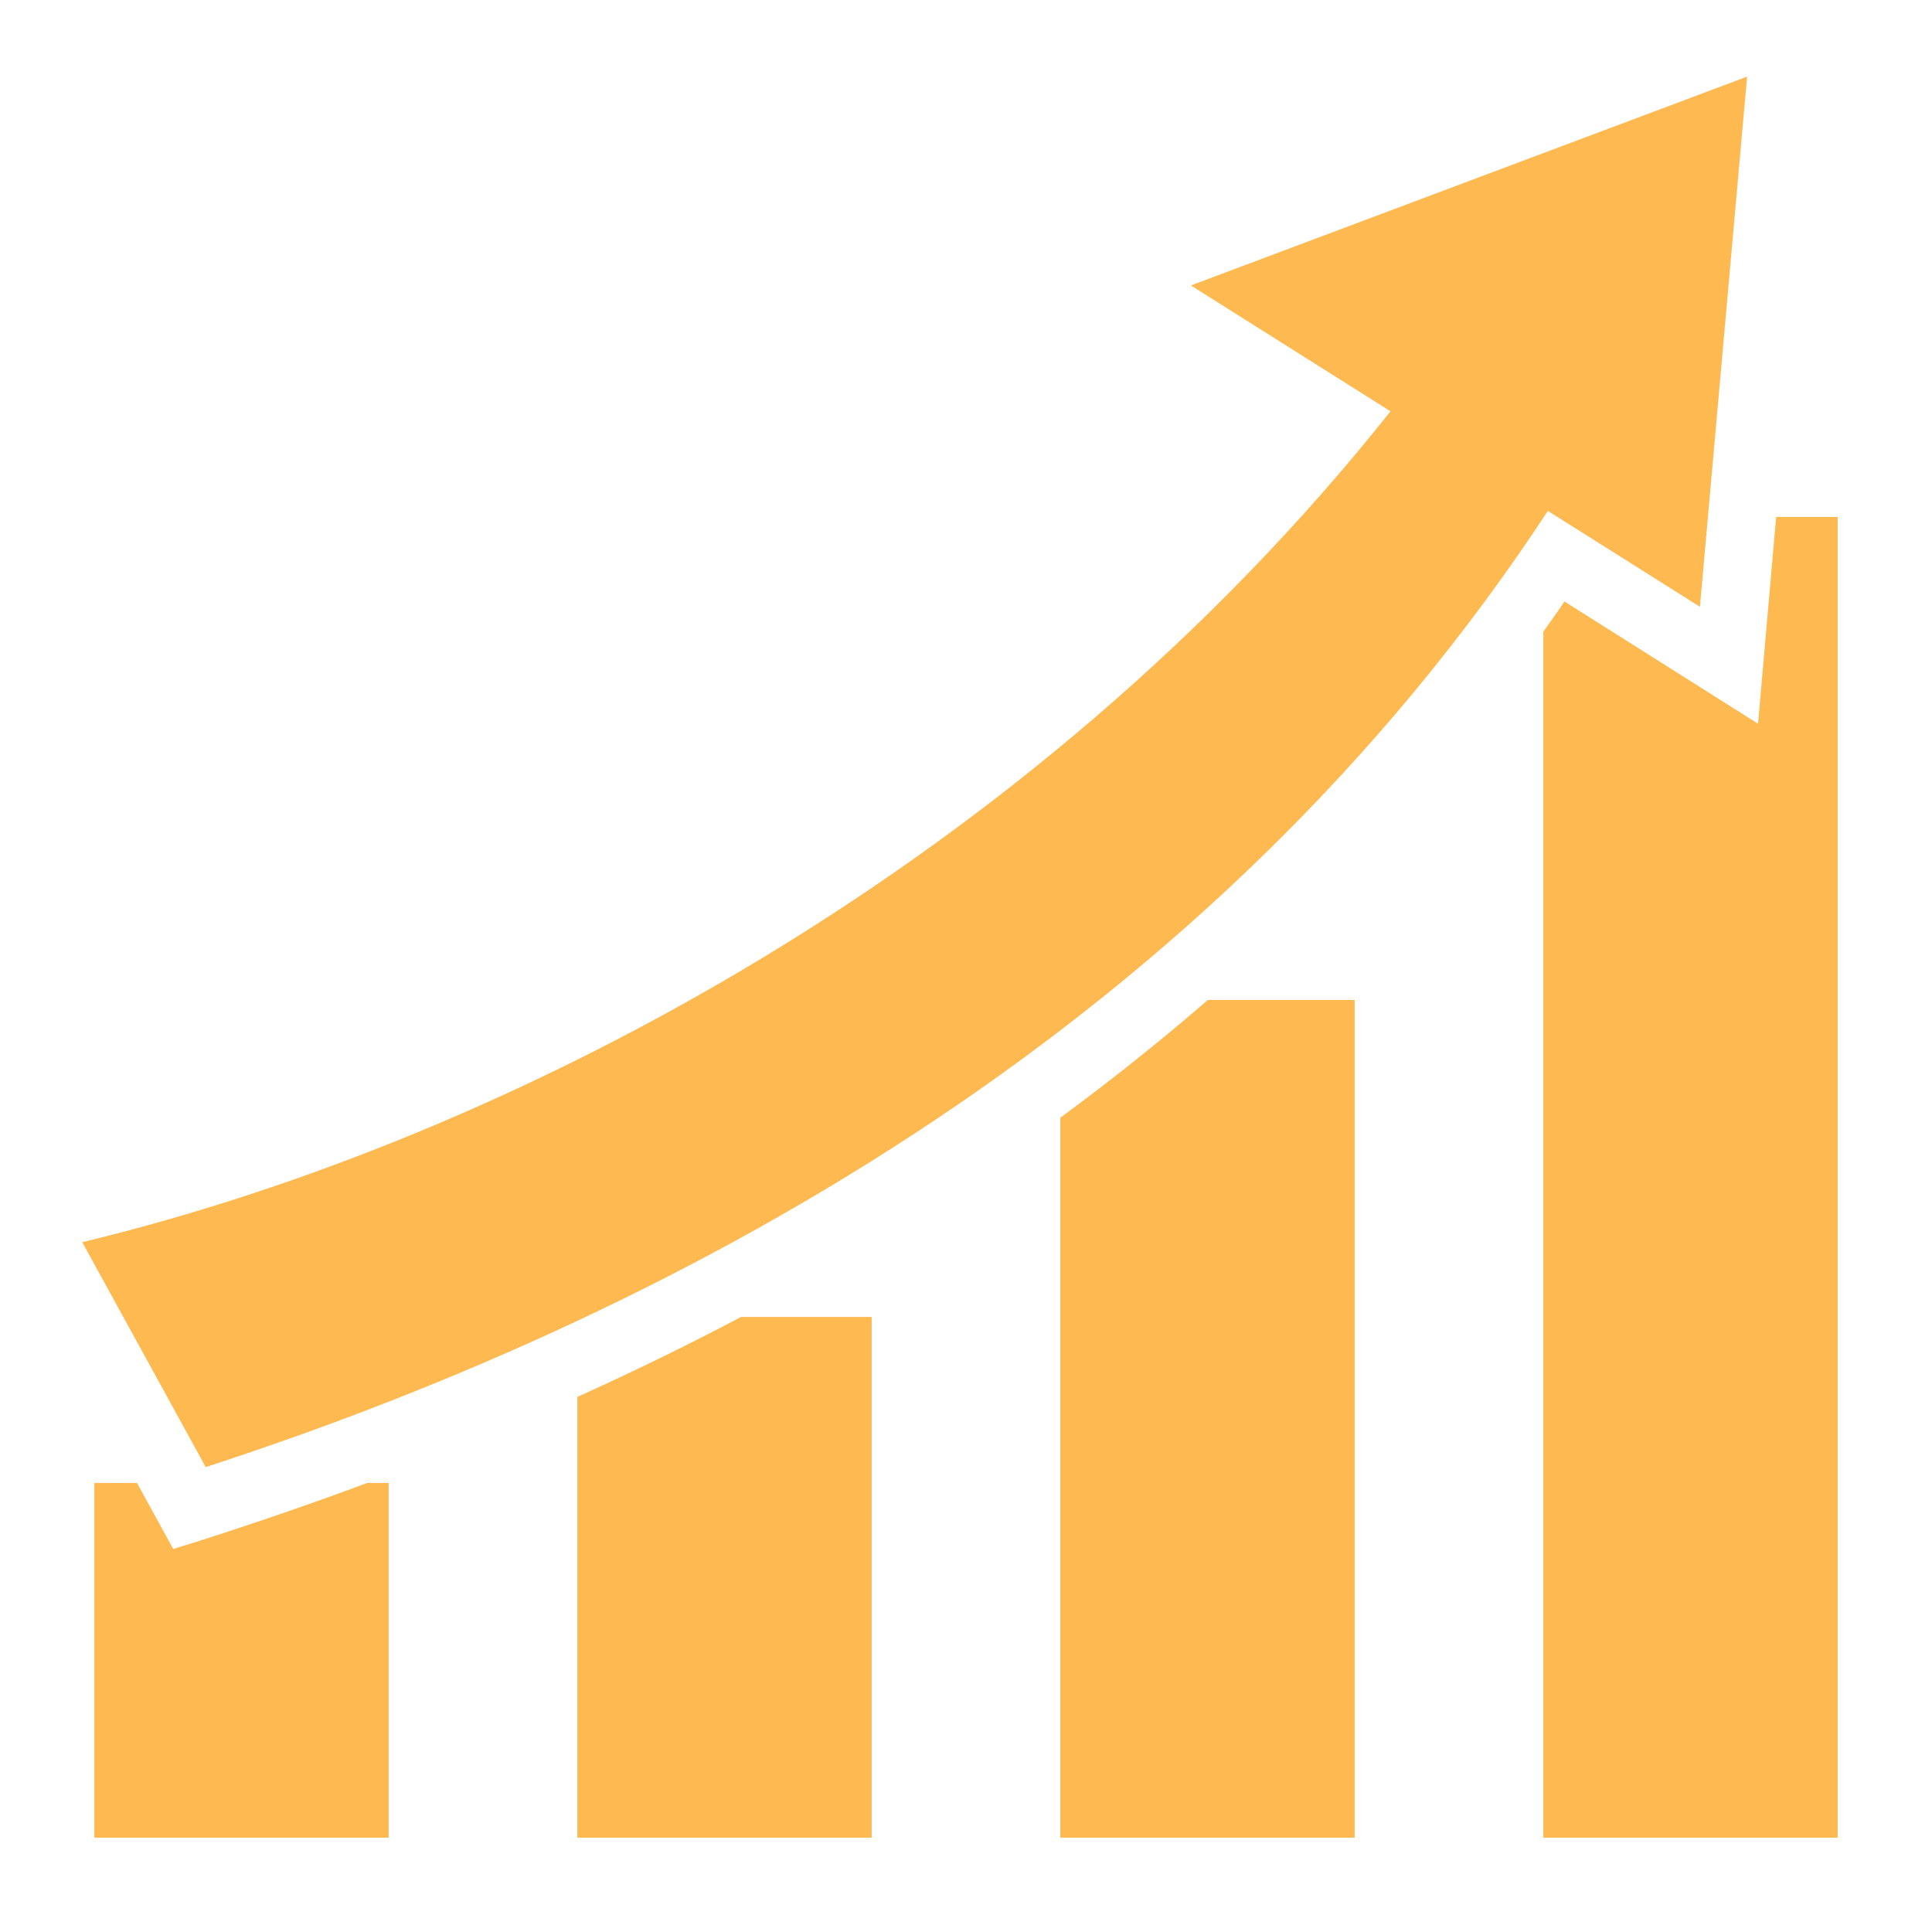
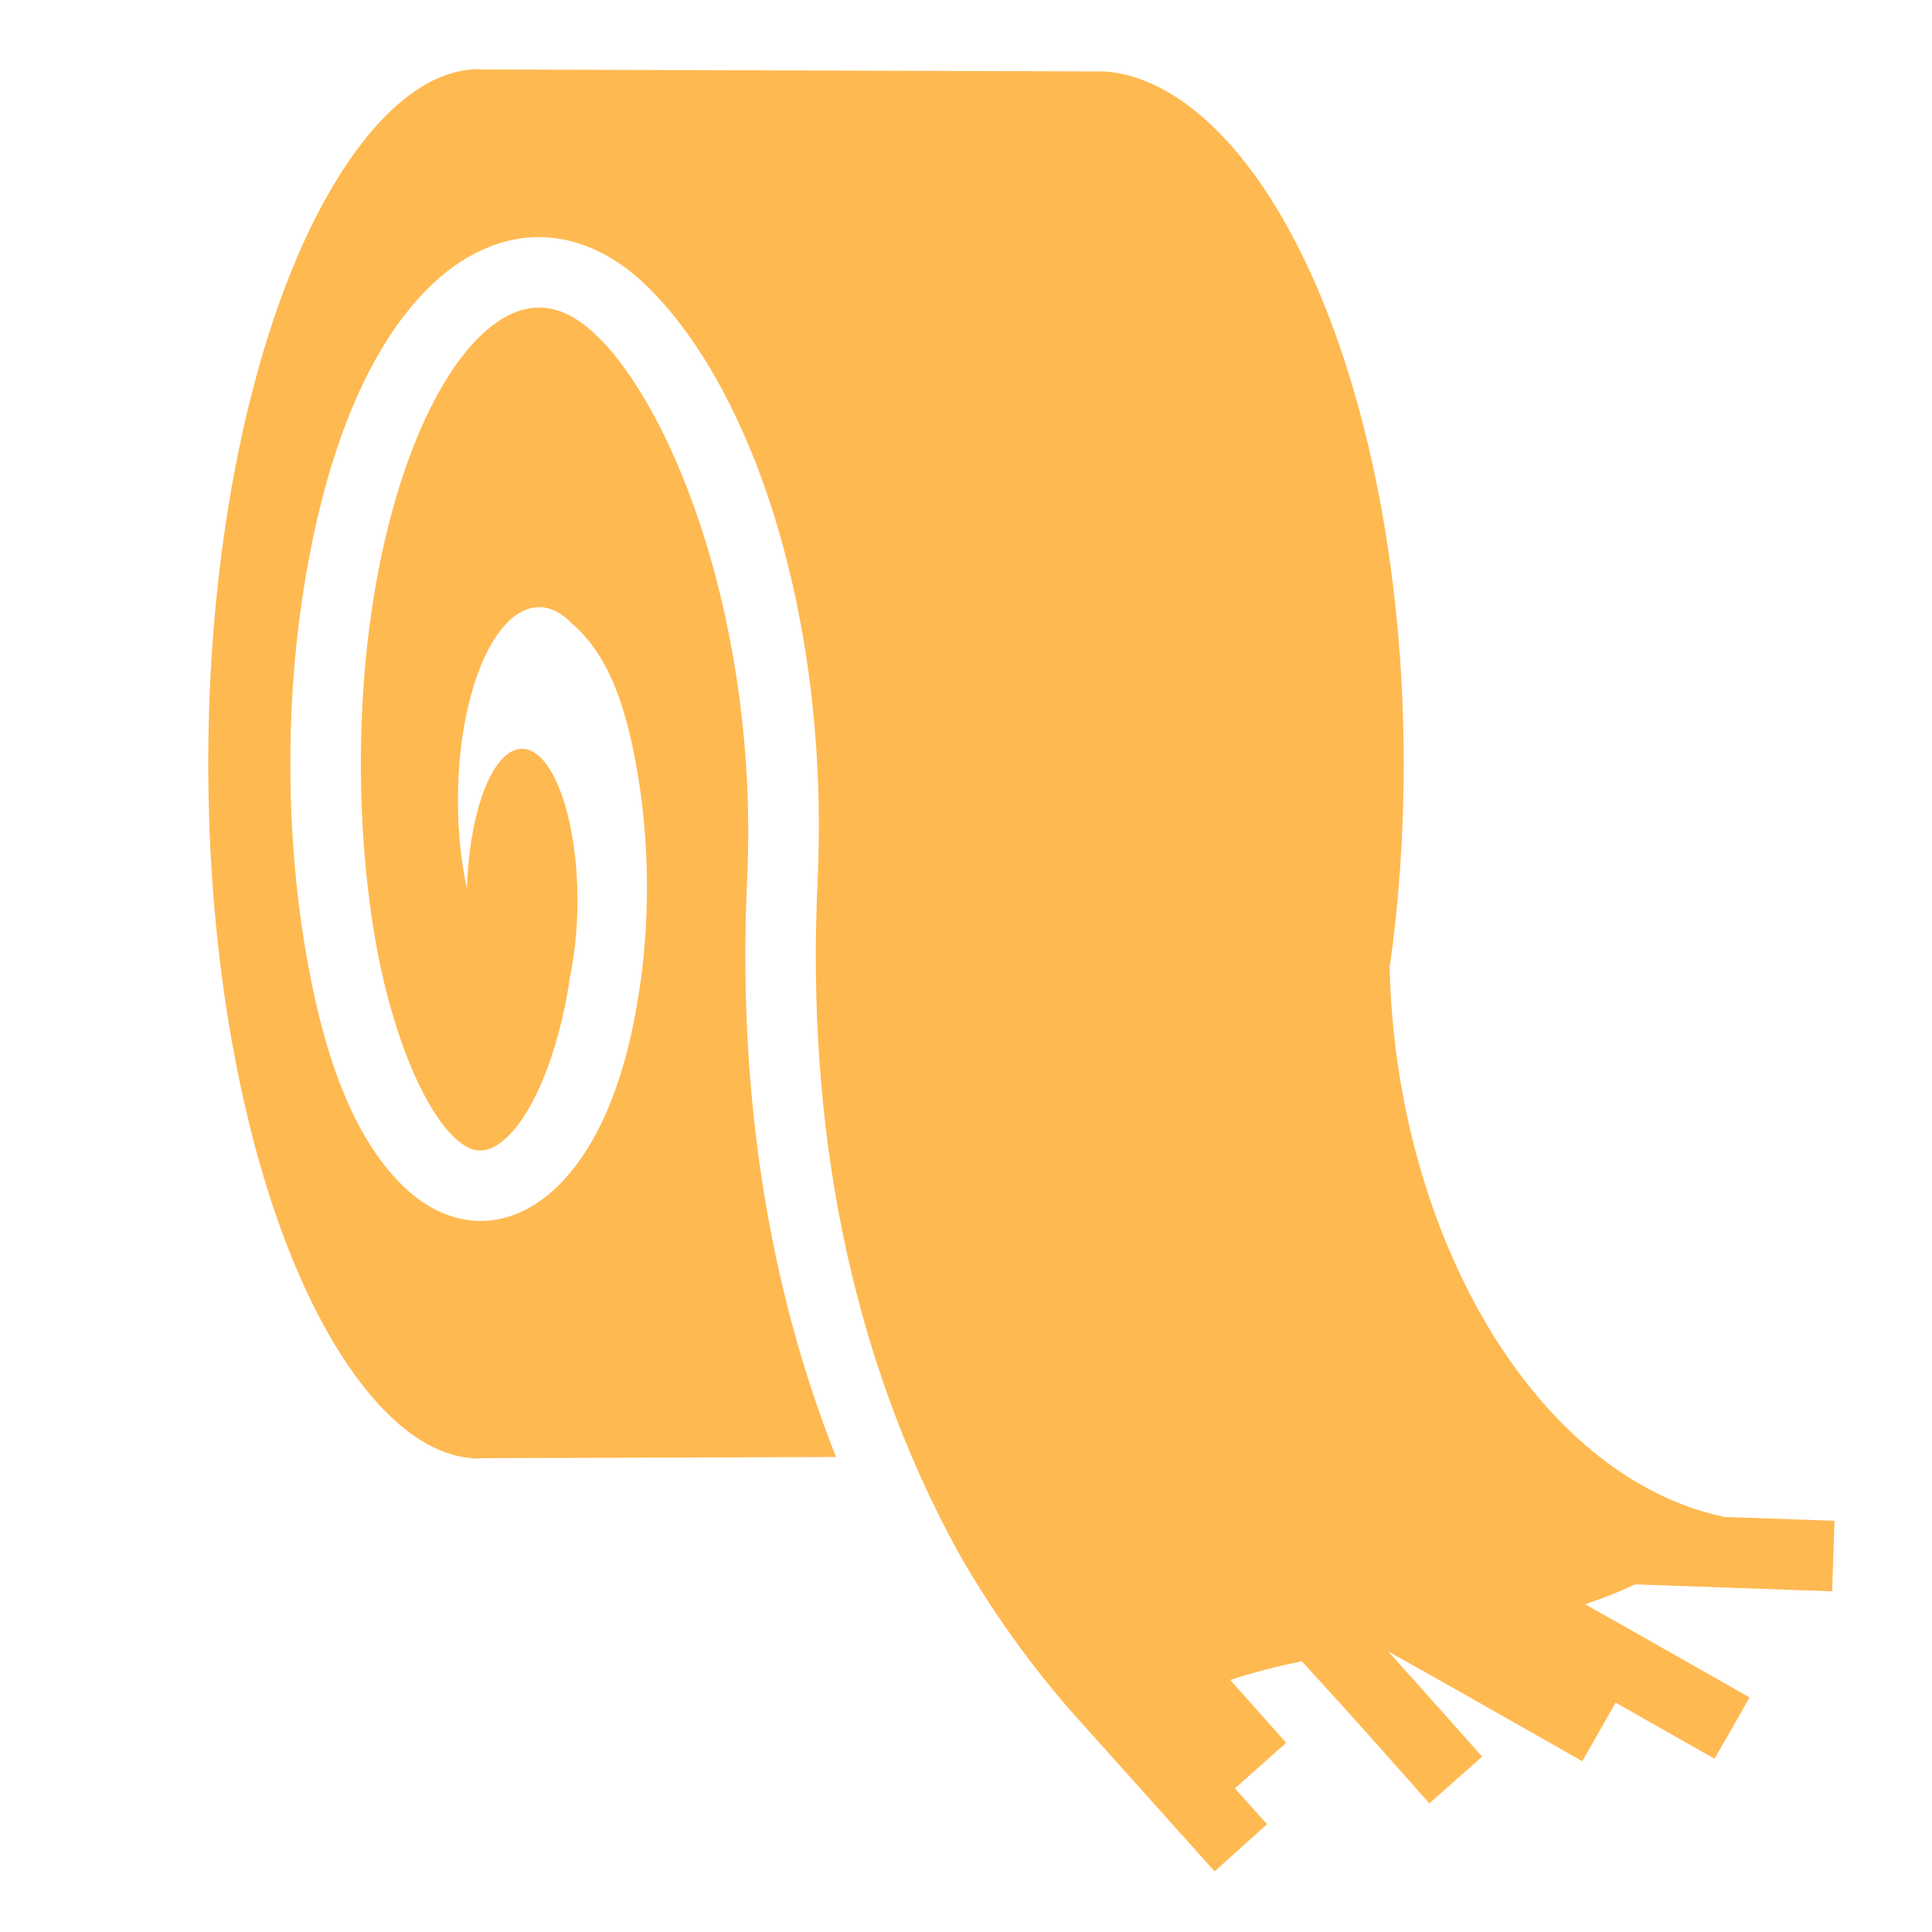
<svg xmlns="http://www.w3.org/2000/svg" viewBox="0 0 512 512">
-   <path fill="#ffb951" d="M463 20.3 315.6 75.65 368.5 109C274 228 137.3 301.3 21.8 329.2l32.72 59.6C184.3 346.5 321.7 270.2 410.2 135.4l40.3 25.4L463 20.3zm7.7 116.7-4.8 54.8-51.3-32.4c-1.8 2.7-3.7 5.3-5.6 8V487h78V137h-16.3zM320.1 265c-12.7 11-25.8 21.4-39.1 31.2V487h78V265h-38.9zm-123.7 84c-14.4 7.6-28.8 14.6-43.4 21.2V487h78V349h-34.6zM25 393v94h78v-94h-5.68c-14.82 5.5-29.63 10.6-44.35 15.3l-7.06 2.2-9.6-17.5H25z" />
+   <path fill="#ffb951" d="M127.188 18.313c-8.222 0-16.5 3.85-25.032 12.437-8.533 8.587-16.84 21.775-23.875 38.5-14.066 33.45-23.093 80.826-23.093 133.156 0 52.33 9.027 99.706 23.094 133.156 7.035 16.726 15.343 29.914 23.876 38.5 8.533 8.587 16.81 12.47 25.03 12.47v-.094l94.376-.313c-18.79-47.396-26.065-99.457-23.562-153.25 3.1-66.628-19.302-124.256-39.97-144.03-5.878-5.628-10.952-7.44-15.655-7.314-4.703.126-9.867 2.34-15.563 7.97-11.39 11.257-22.954 36.056-28.312 72.22-4.08 27.54-3.72 58.607.53 84.874 4.254 26.267 13.205 47.6 21.814 55.25 3.035 2.697 5.07 3.17 6.937 3.03 1.87-.14 4.35-1.137 7.44-4.343 5.937-6.163 12.586-20.27 15.75-41-.034.033-.062.064-.095.095 1.357-6.102 2.156-13.236 2.156-20.906 0-22.24-6.582-40.282-14.686-40.282-7.717 0-14.007 16.364-14.594 37.125-1.525-7.025-2.406-14.984-2.406-23.438 0-28.282 9.638-51.22 21.53-51.22 3.08 0 6.008 1.545 8.657 4.314.024.018.042.042.064.06 10.234 8.79 14.545 23.184 17.375 39.69 2.92 17.036 3.31 36.562.874 54.56-3.327 24.59-10.434 42.807-21.188 53.97-5.377 5.58-12.07 9.44-19.5 10-7.43.56-14.833-2.46-20.72-7.688-15.272-13.57-23.25-37.857-27.842-66.218-4.592-28.362-4.96-60.907-.563-90.594 5.727-38.64 17.375-66.752 33.626-82.813 8.126-8.03 17.88-13.068 28.25-13.343 10.37-.276 20.508 4.343 29.03 12.5 28.06 26.85 49.026 87.37 45.72 158.406-2.993 64.328 8.4 124.96 37.25 177.563a258.555 258.555 0 0 0 34.656 47.437c.095.103.187.21.282.313l33.03 36.875 13.907-12.5-8.53-9.5 13.594-12.063-14.813-16.656c6.013-2.02 12.352-3.612 18.94-4.97 1.095 1.165 2.424 2.65 4.06 4.438 3.54 3.866 8.06 8.854 12.47 13.78 8.82 9.854 17.28 19.438 17.28 19.438l14-12.375s-8.506-9.59-17.374-19.5c-2.563-2.863-5.104-5.673-7.53-8.374.135.076.205.11.343.188 5.966 3.335 13.645 7.65 21.217 11.937 15.145 8.573 29.875 16.97 29.875 16.97l8.844-15.53a41258.81 41258.81 0 0 1 26.22 14.874l9.28-16.25s-14.762-8.41-29.937-17c-4.854-2.747-9.15-5.17-13.626-7.688 4.505-1.526 8.917-3.26 13.22-5.28l52.217 1.843.626-18.69L456.97 402c-49.716-10.47-87.035-74.35-88.69-145.563 2.41-17.077 3.72-35.217 3.72-54.03 0-51.184-9.69-97.434-24.875-130.532-15.143-33.01-35.198-51.554-54.375-52.938l-165.563-.53v-.095z" />
</svg>
